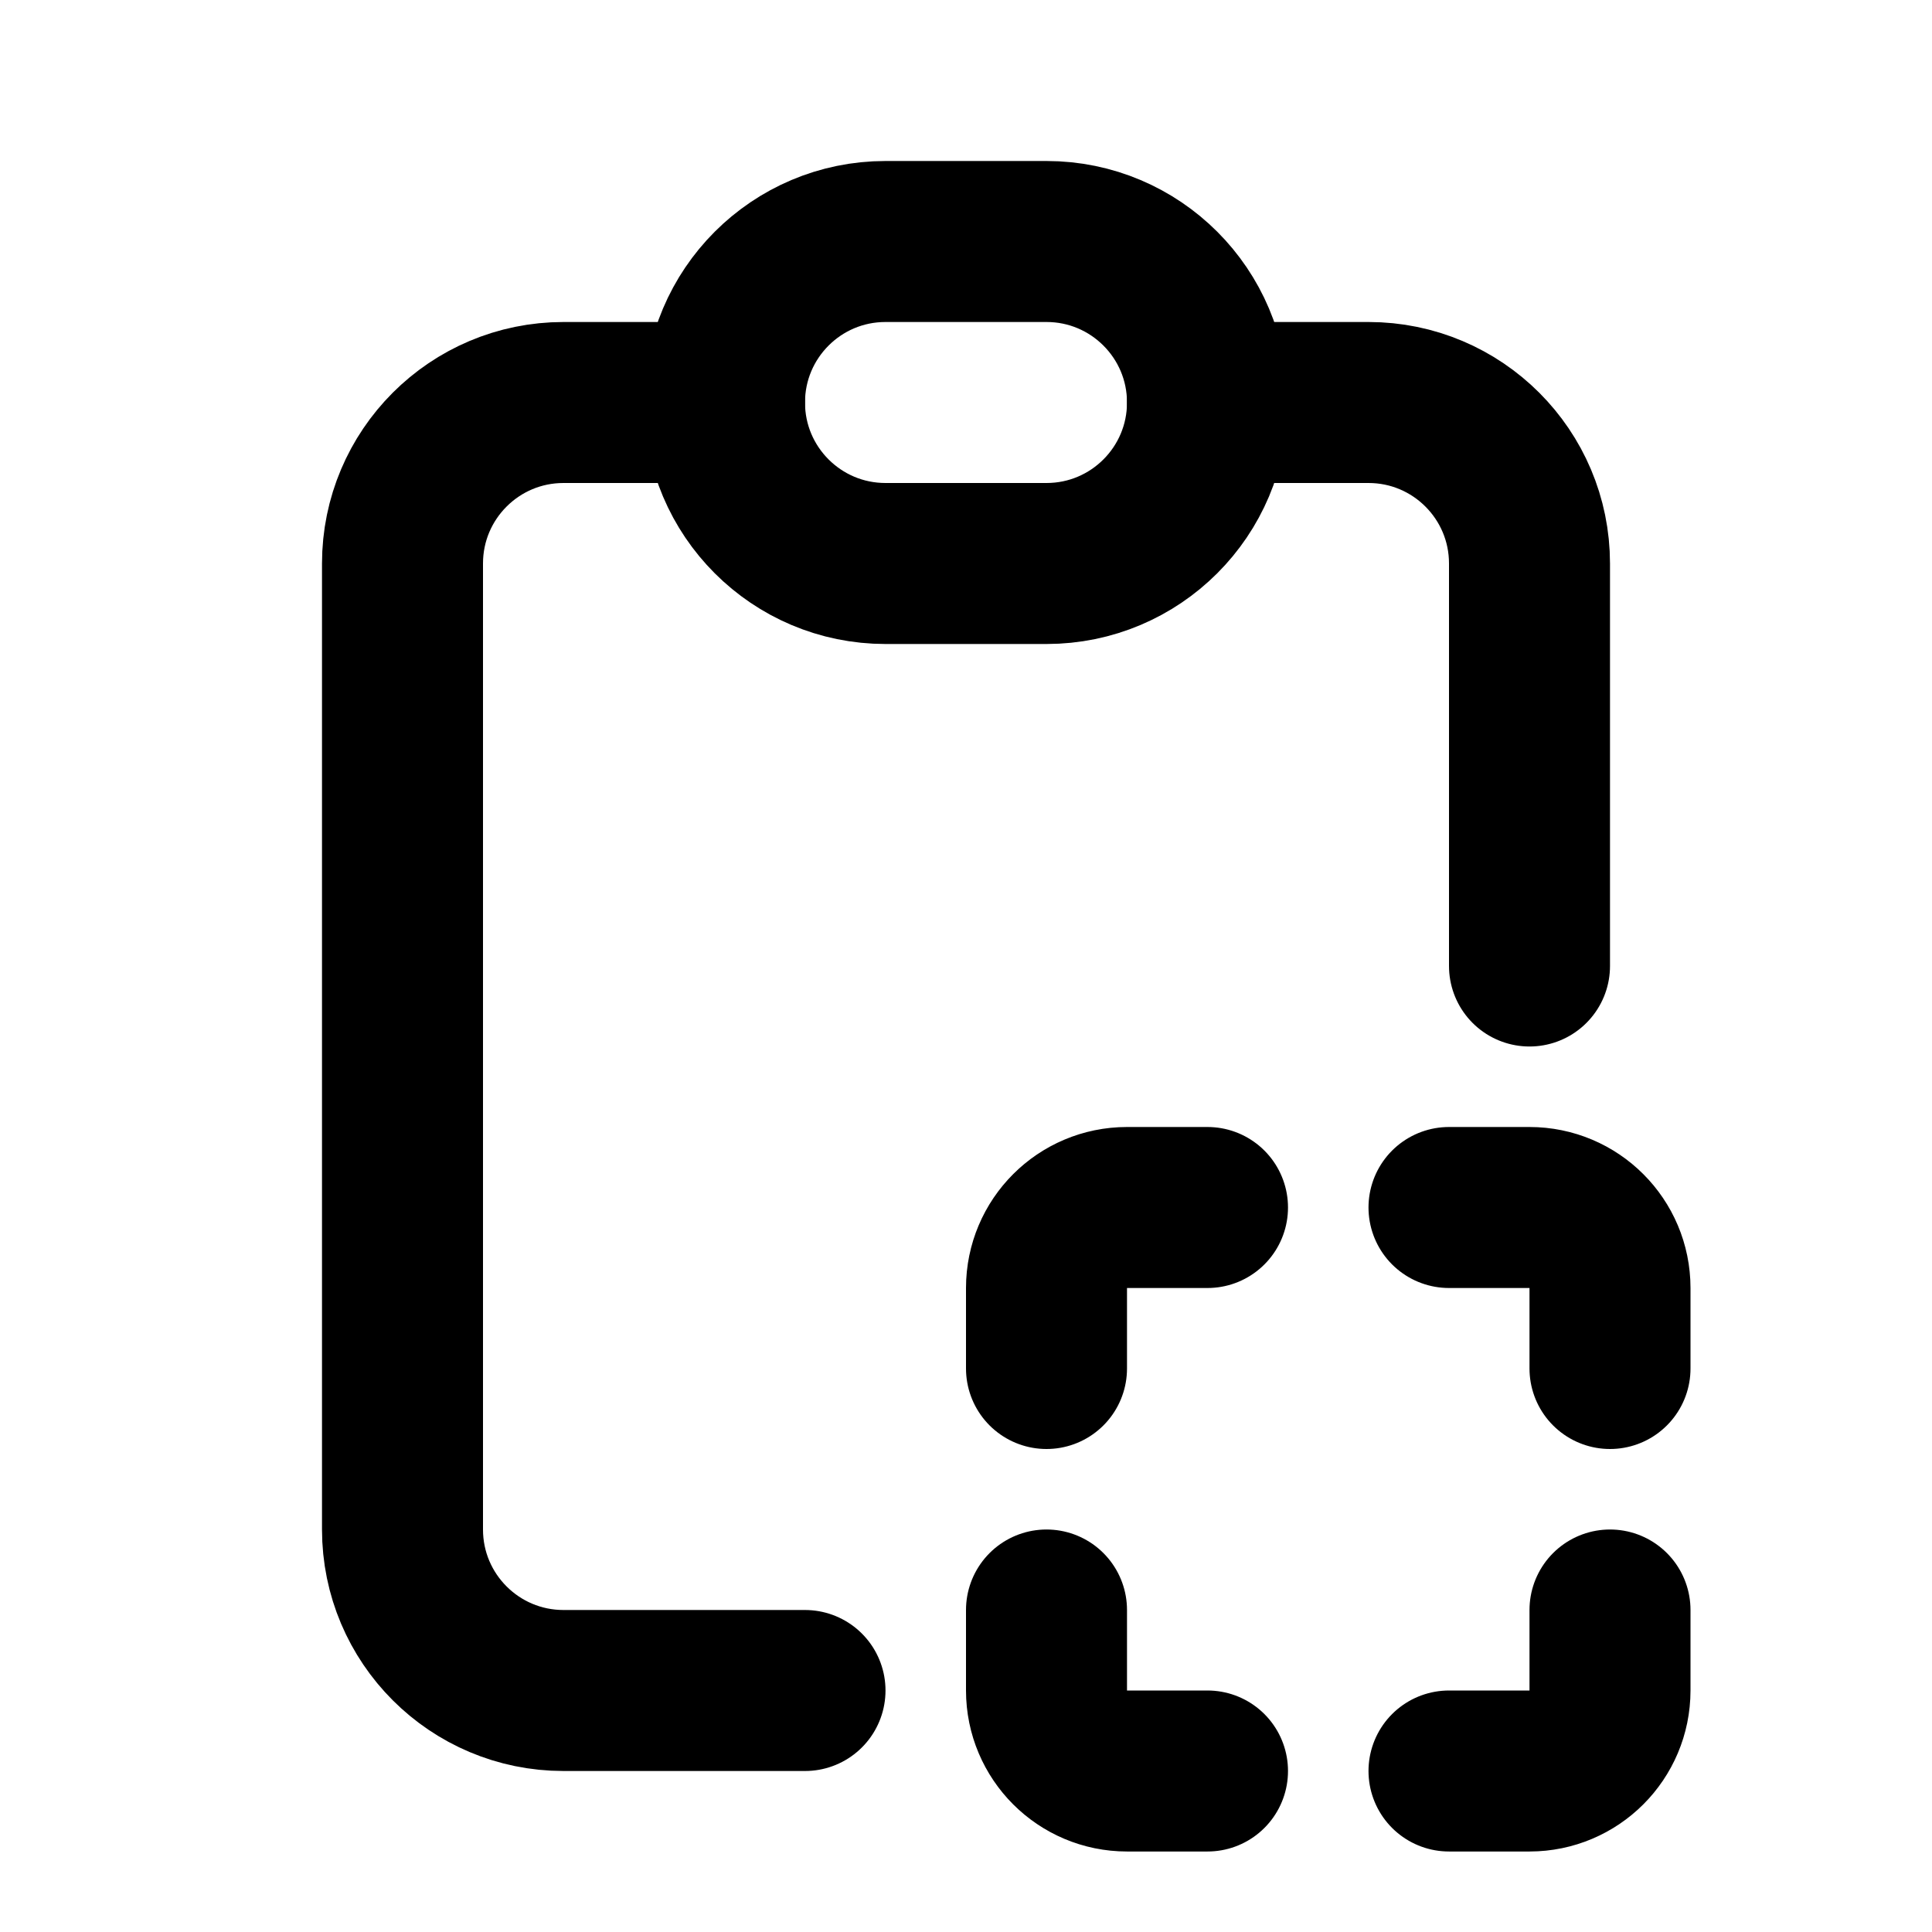
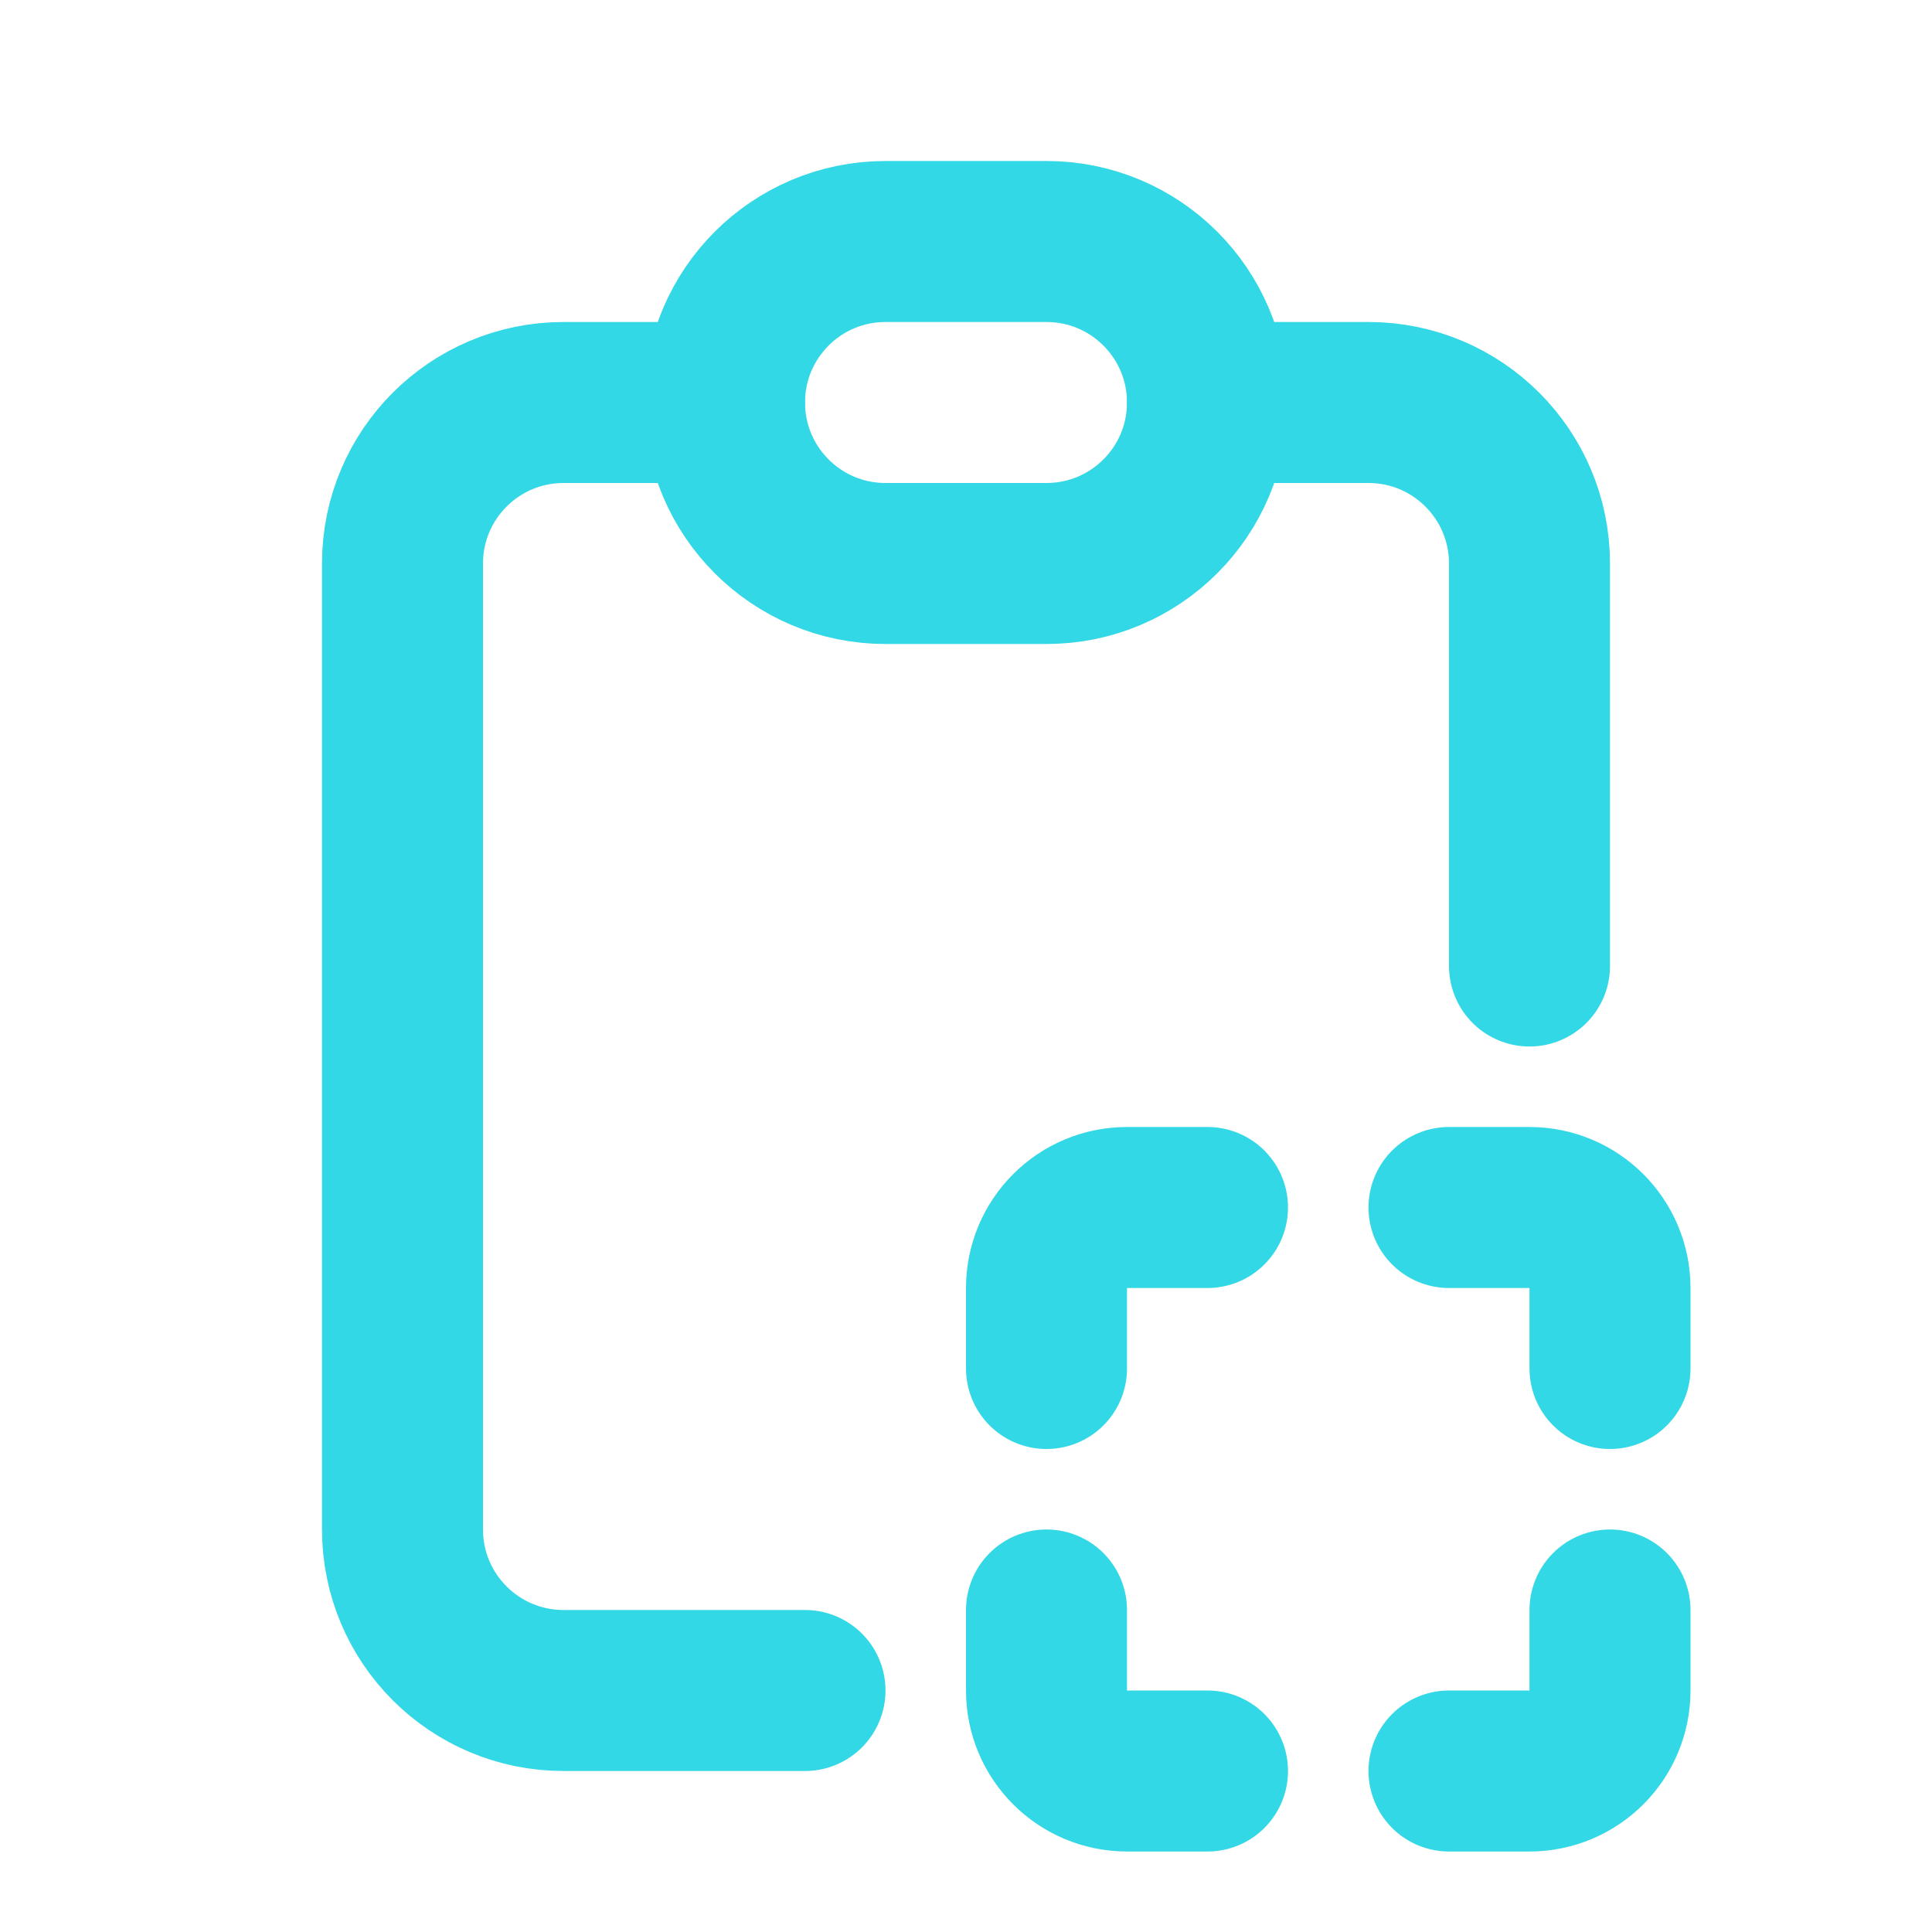
- <svg xmlns="http://www.w3.org/2000/svg" class="icon icon-tabler icon-tabler-clipboard-copy" width="24" height="24" viewBox="0 0 24 24" stroke-width="2" stroke="currentColor" fill="none" stroke-linecap="round" stroke-linejoin="round">
+ <svg xmlns="http://www.w3.org/2000/svg" class="icon icon-tabler icon-tabler-clipboard-copy" width="24" height="24" viewBox="0 0 24 24" stroke-width="2" stroke="#32d8e5" fill="none" stroke-linecap="round" stroke-linejoin="round">
  <path stroke="none" d="M0 0h24v24H0z" fill="none" />
  <path d="M9 5h-2a2 2 0 0 0 -2 2v12a2 2 0 0 0 2 2h3m9 -9v-5a2 2 0 0 0 -2 -2h-2" />
  <path d="M13 17v-1a1 1 0 0 1 1 -1h1m3 0h1a1 1 0 0 1 1 1v1m0 3v1a1 1 0 0 1 -1 1h-1m-3 0h-1a1 1 0 0 1 -1 -1v-1" />
  <rect x="9" y="3" width="6" height="4" rx="2" />
</svg>
